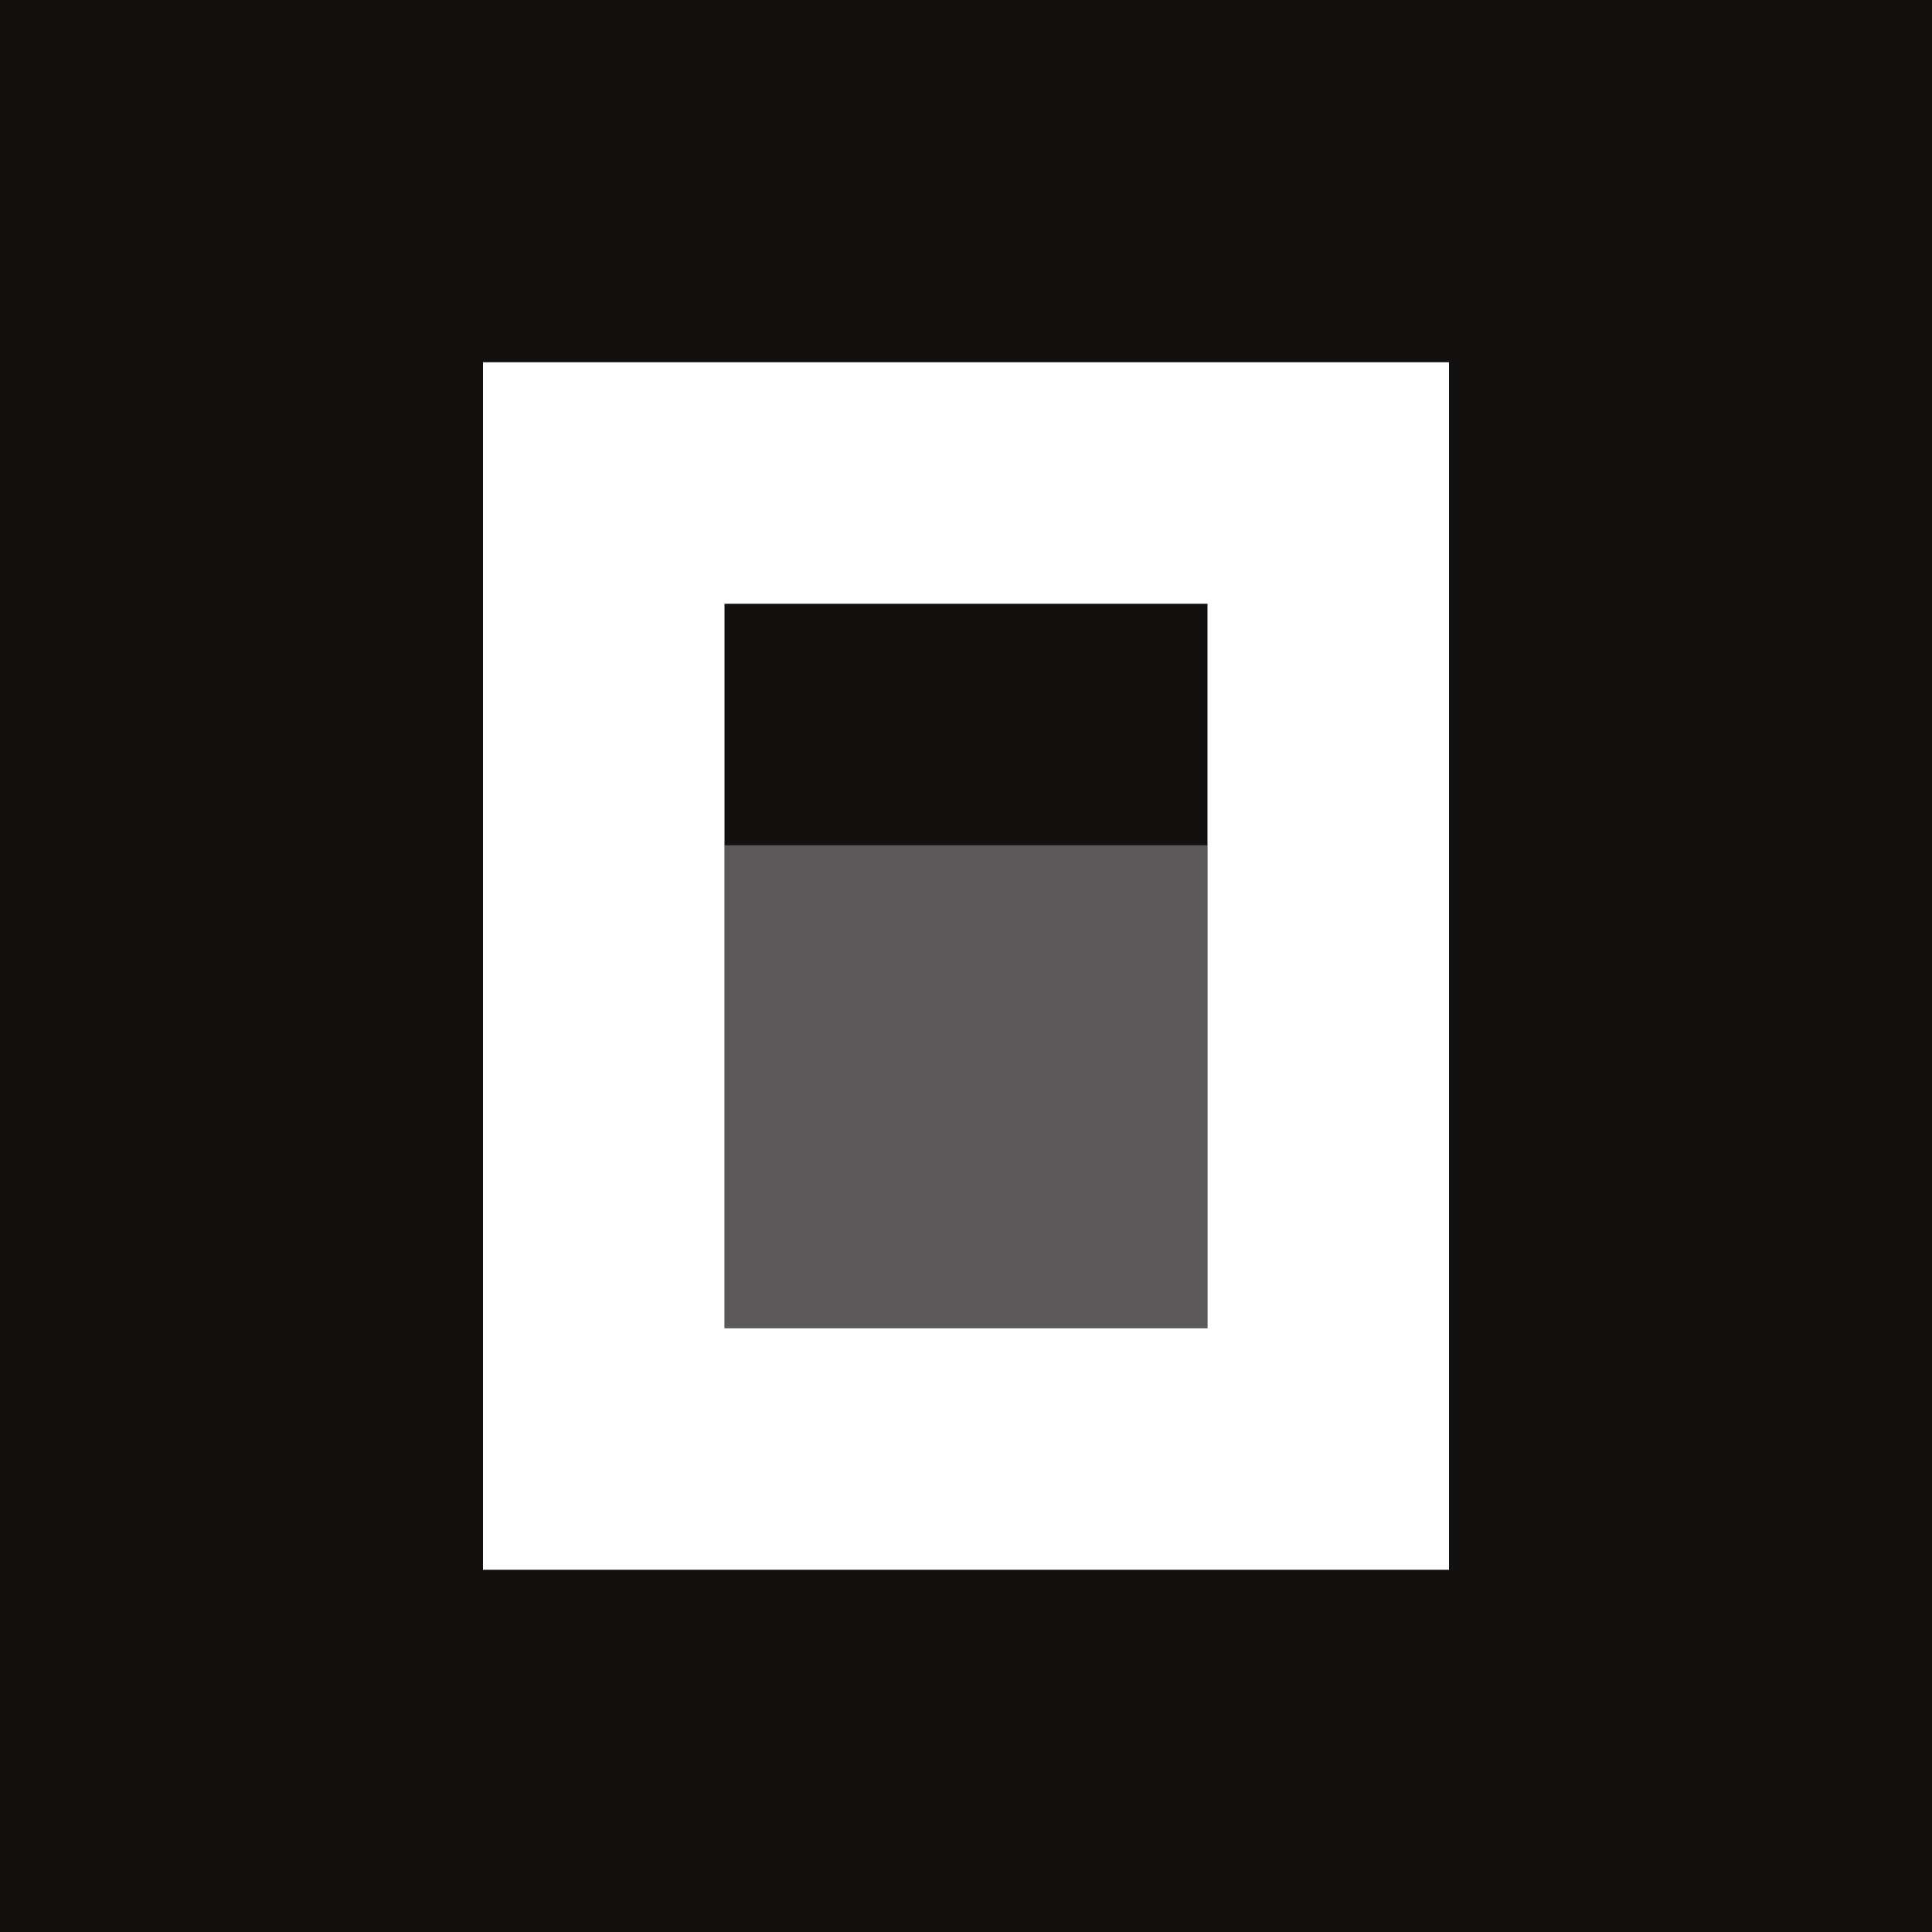
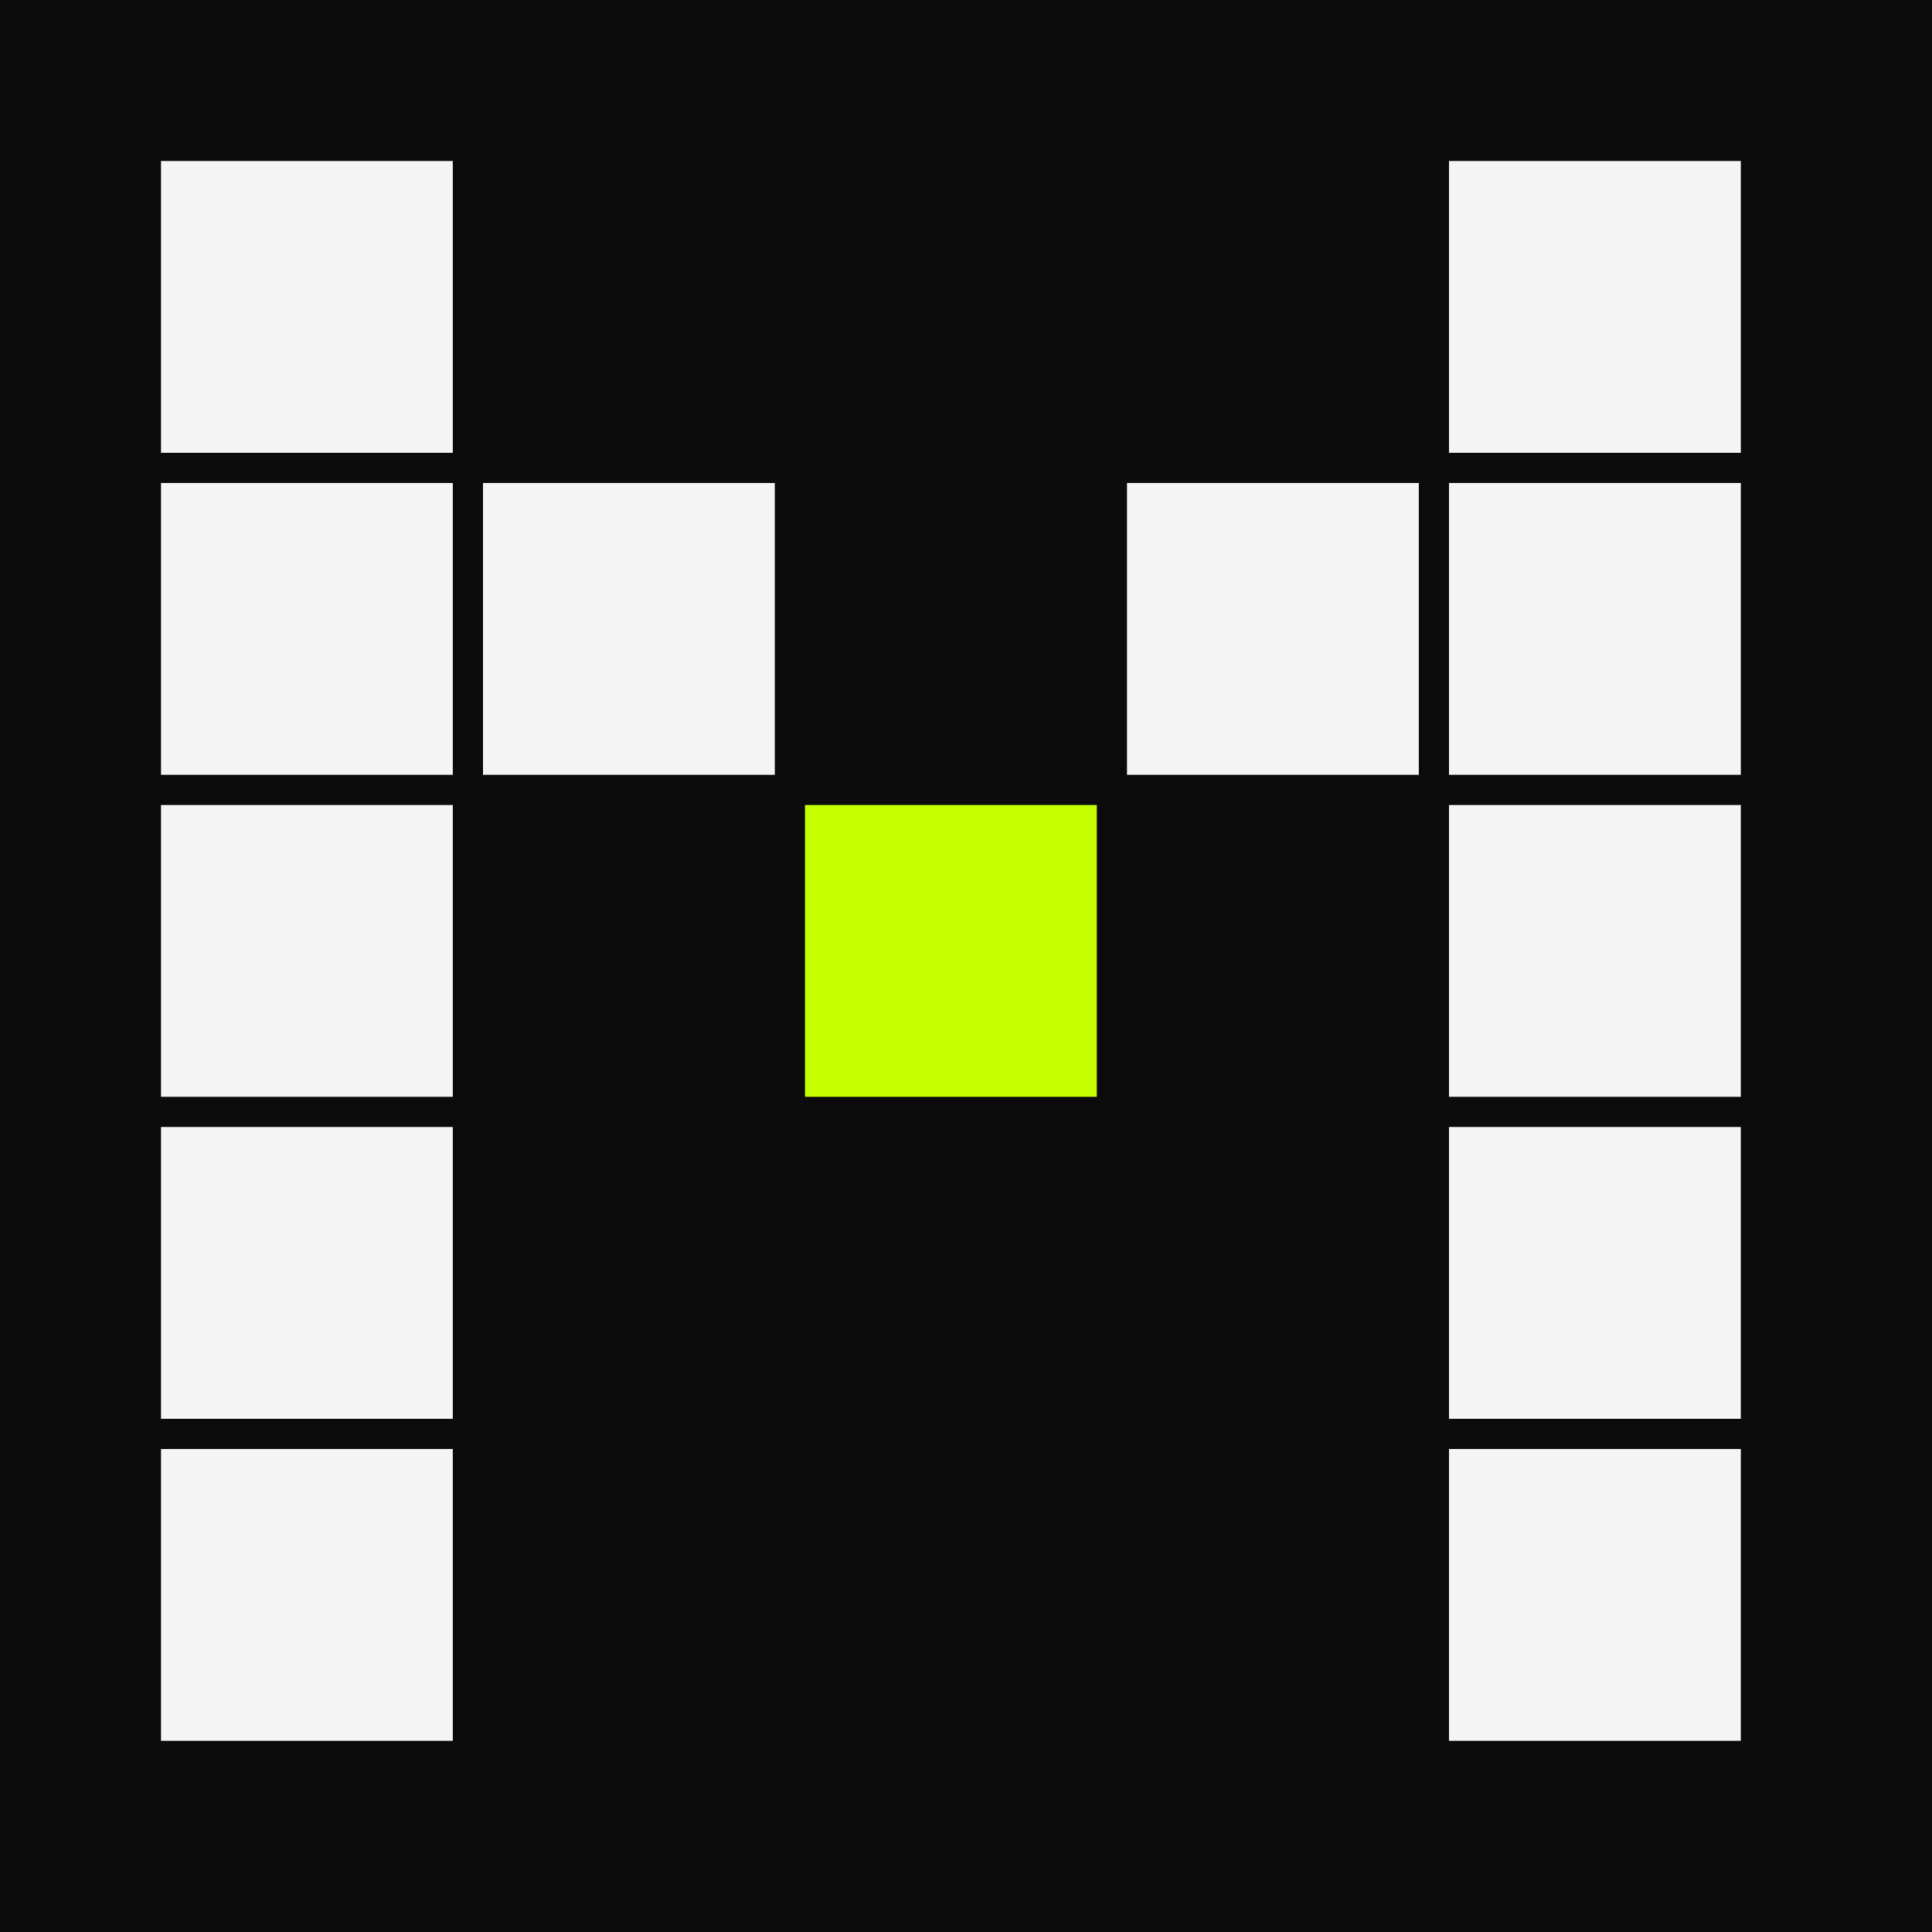
- <svg xmlns="http://www.w3.org/2000/svg" version="1.1" width="512" height="512">
-   <svg width="512" height="512" viewBox="0 0 512 512" fill="none">
-     <rect width="512" height="512" fill="#131010" />
-     <path d="M320 224V352H192V224H320Z" fill="#5A5858" />
-     <path fill-rule="evenodd" clip-rule="evenodd" d="M384 416H128V96H384V416ZM320 160H192V352H320V160Z" fill="white" />
-   </svg>
-   <style>@media (prefers-color-scheme: light) { :root { filter: none; } }
- @media (prefers-color-scheme: dark) { :root { filter: none; } }
- </style>
+ <svg xmlns="http://www.w3.org/2000/svg" viewBox="0 0 192 192" width="192" height="192">
+   <rect width="192" height="192" fill="#0B0B0C" />
+   <rect x="16" y="16" width="29" height="29" fill="#F5F5F5" />
+   <rect x="144" y="16" width="29" height="29" fill="#F5F5F5" />
+   <rect x="16" y="48" width="29" height="29" fill="#F5F5F5" />
+   <rect x="48" y="48" width="29" height="29" fill="#F5F5F5" />
+   <rect x="112" y="48" width="29" height="29" fill="#F5F5F5" />
+   <rect x="144" y="48" width="29" height="29" fill="#F5F5F5" />
+   <rect x="16" y="80" width="29" height="29" fill="#F5F5F5" />
+   <rect x="144" y="80" width="29" height="29" fill="#F5F5F5" />
+   <rect x="16" y="112" width="29" height="29" fill="#F5F5F5" />
+   <rect x="144" y="112" width="29" height="29" fill="#F5F5F5" />
+   <rect x="16" y="144" width="29" height="29" fill="#F5F5F5" />
+   <rect x="144" y="144" width="29" height="29" fill="#F5F5F5" />
+   <rect x="80" y="80" width="29" height="29" fill="#C6FF00" />
</svg>
